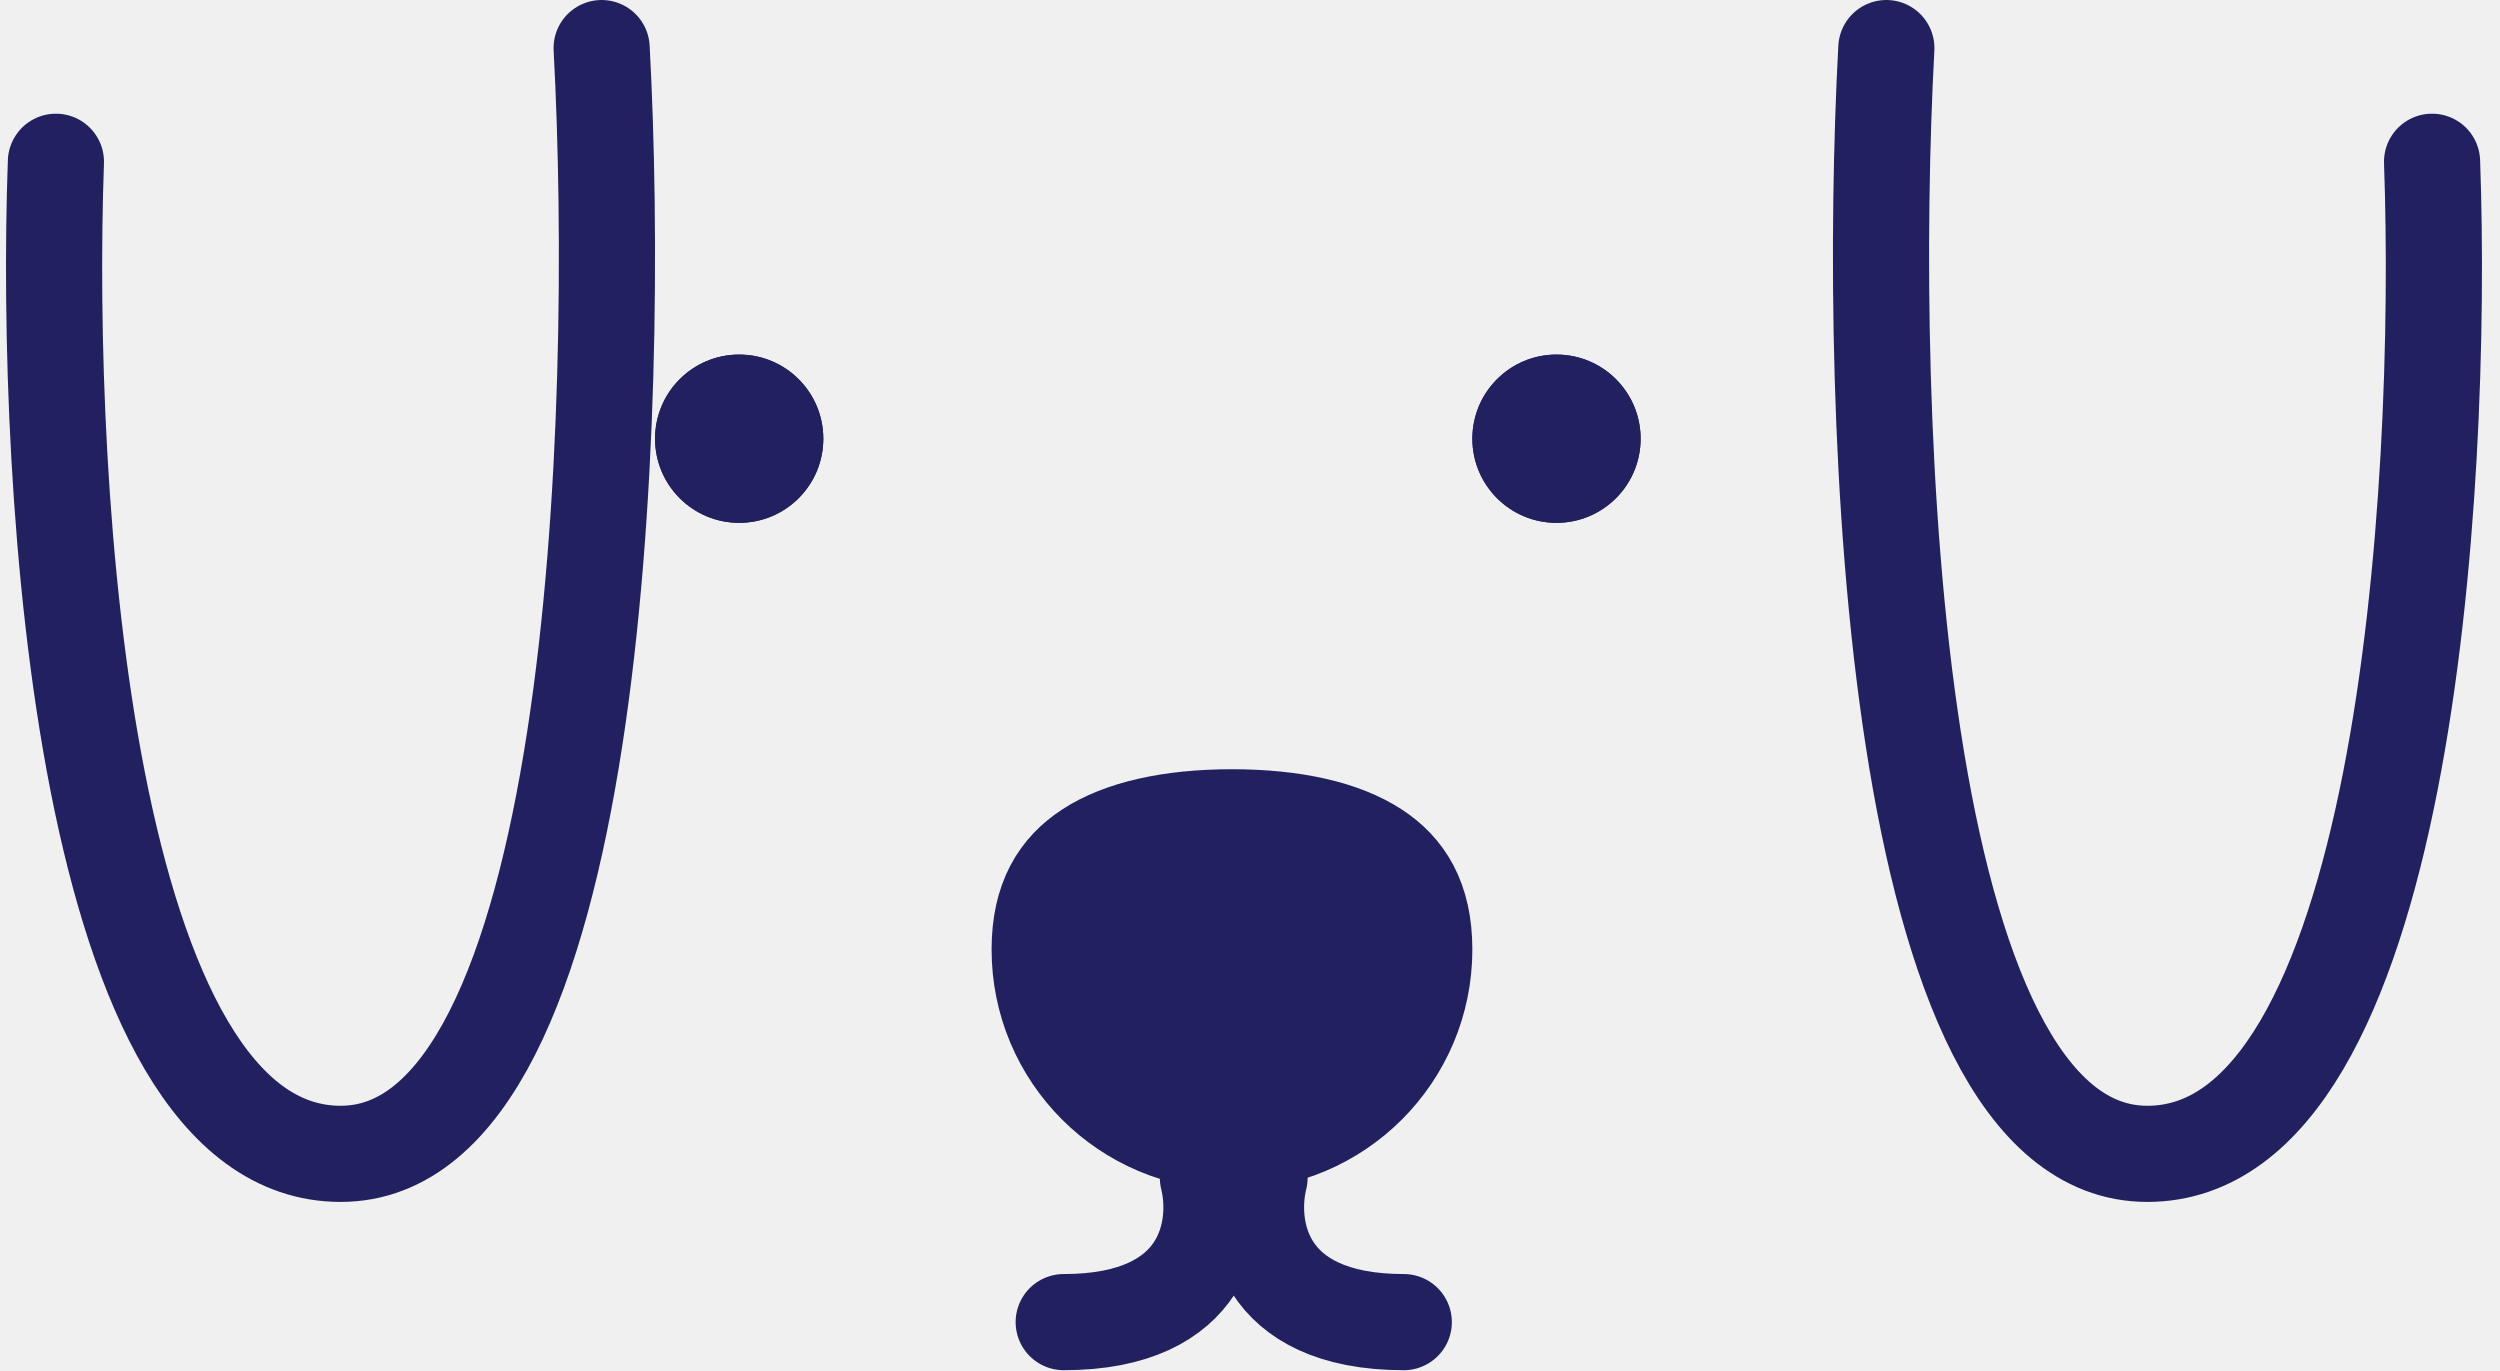
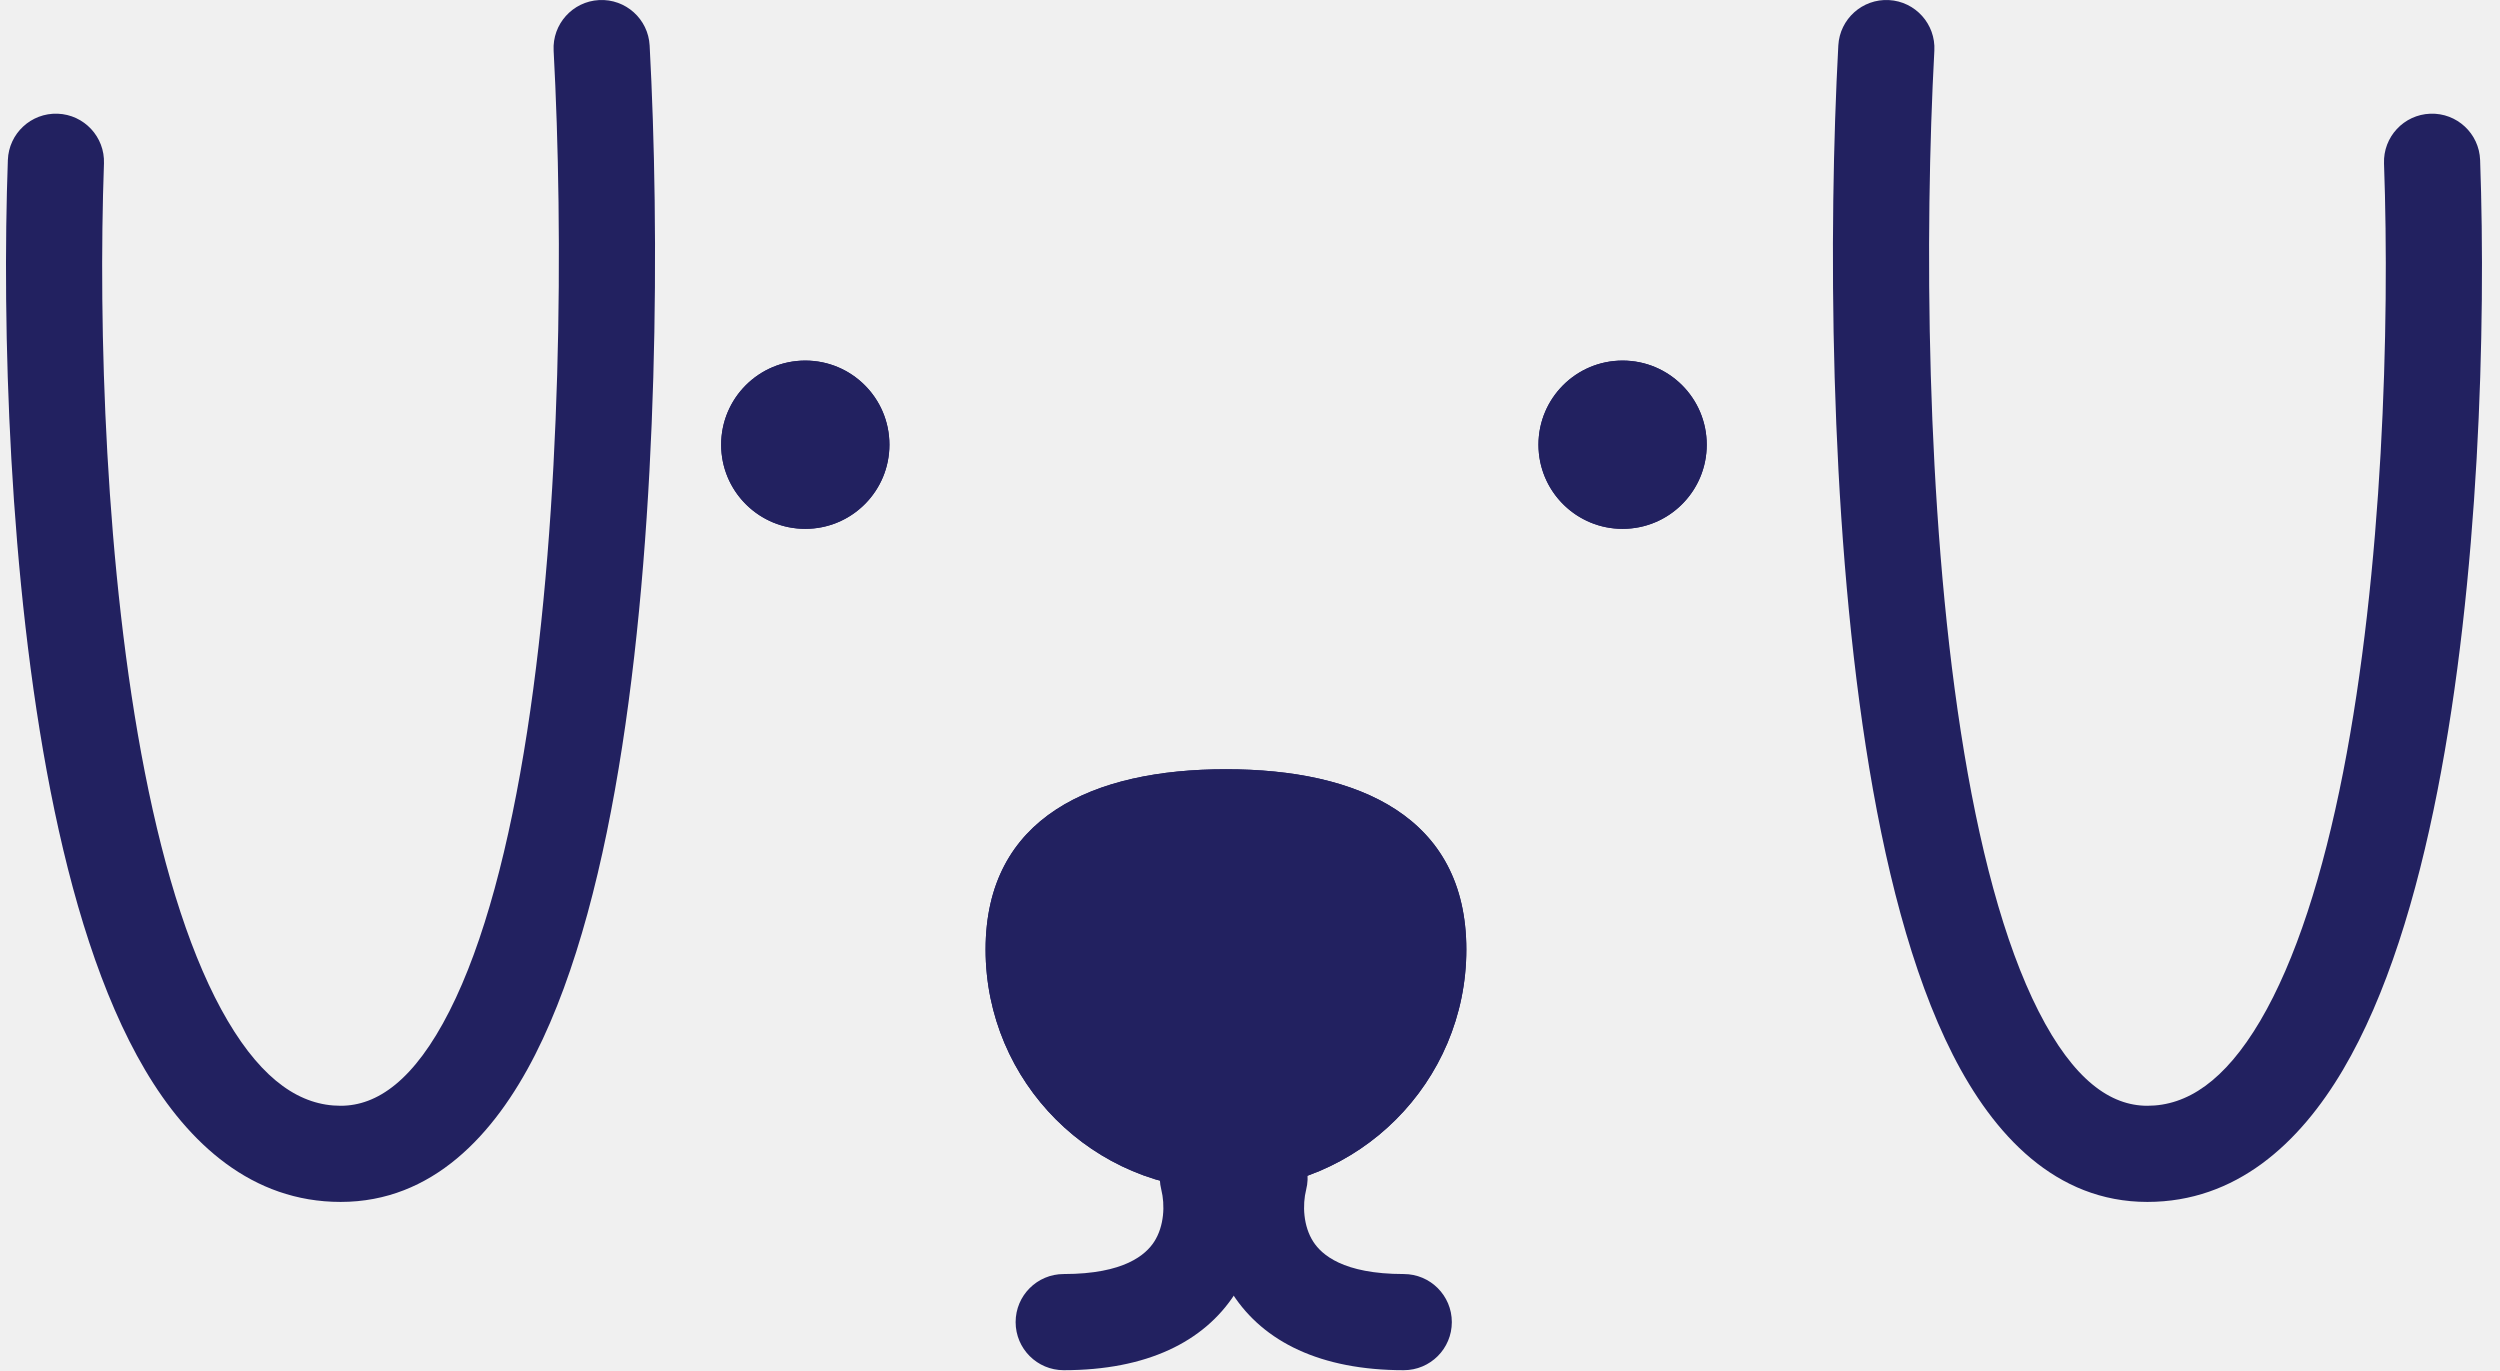
<svg xmlns="http://www.w3.org/2000/svg" width="104" height="57" viewBox="0 0 104 57" fill="none">
-   <mask id="path-1-inside-1_1505_6021" fill="white">
-     <ellipse cx="3.5" cy="3.5" rx="3.5" ry="3.5" transform="matrix(-1 -8.74228e-08 -8.74228e-08 1 34.25 14.7499)" />
-   </mask>
-   <ellipse cx="3.5" cy="3.5" rx="3.5" ry="3.5" transform="matrix(-1 -8.74228e-08 -8.74228e-08 1 34.25 14.7499)" fill="#222160" />
-   <path d="M31.25 18.25C31.25 17.974 31.026 17.75 30.75 17.75L30.75 25.75C26.608 25.75 23.25 22.392 23.25 18.25L31.25 18.25ZM30.75 17.75C30.474 17.75 30.25 17.974 30.25 18.25L38.25 18.25C38.25 22.392 34.892 25.75 30.75 25.75L30.75 17.75ZM30.25 18.25C30.25 18.526 30.474 18.75 30.75 18.75L30.75 10.75C34.892 10.75 38.25 14.108 38.25 18.25L30.25 18.25ZM30.75 18.75C31.026 18.75 31.25 18.526 31.25 18.25L23.25 18.25C23.25 14.108 26.608 10.75 30.75 10.75L30.75 18.75Z" fill="#222160" mask="url(#path-1-inside-1_1505_6021)" />
-   <mask id="path-3-inside-2_1505_6021" fill="white">
-     <ellipse cx="3.5" cy="3.5" rx="3.5" ry="3.5" transform="matrix(-1 -8.74228e-08 -8.74228e-08 1 68.25 14.7499)" />
-   </mask>
-   <ellipse cx="3.5" cy="3.5" rx="3.5" ry="3.5" transform="matrix(-1 -8.74228e-08 -8.74228e-08 1 68.25 14.7499)" fill="#222160" />
-   <path d="M65.25 18.25C65.25 17.974 65.026 17.75 64.75 17.75L64.75 25.75C60.608 25.75 57.25 22.392 57.25 18.25L65.25 18.25ZM64.75 17.75C64.474 17.75 64.25 17.974 64.25 18.25L72.25 18.25C72.25 22.392 68.892 25.75 64.75 25.75L64.75 17.75ZM64.25 18.25C64.25 18.526 64.474 18.75 64.75 18.75L64.75 10.75C68.892 10.75 72.25 14.108 72.25 18.25L64.25 18.25ZM64.75 18.75C65.026 18.75 65.25 18.526 65.25 18.25L57.25 18.25C57.25 14.108 60.608 10.75 64.75 10.75L64.75 18.75Z" fill="#222160" mask="url(#path-3-inside-2_1505_6021)" />
-   <path d="M51.25 34C53.828 34 55.879 34.471 57.226 35.352C58.442 36.149 59.25 37.379 59.25 39.5C59.25 43.918 55.668 47.5 51.25 47.5C46.832 47.5 43.25 43.918 43.25 39.5C43.25 37.379 44.058 36.149 45.274 35.352C46.621 34.471 48.672 34 51.25 34Z" fill="#222160" stroke="#222160" stroke-width="4" stroke-linecap="round" />
-   <path d="M50.25 49C50.75 51 50.25 55 44.25 55" stroke="#222160" stroke-width="4" stroke-linecap="round" />
-   <path d="M52.397 49C51.897 51 52.397 55 58.397 55" stroke="#222160" stroke-width="4" stroke-linecap="round" />
-   <path d="M2.326 6.729C1.833 20.486 3.511 48 14.171 48C24.831 48 25.851 17.333 25.028 2" stroke="#222160" stroke-width="4" stroke-linecap="round" />
-   <path d="M101.174 6.729C101.667 20.486 99.989 48 89.329 48C78.669 48 77.649 17.333 78.472 2" stroke="#222160" stroke-width="4" stroke-linecap="round" />
+   <path d="M30 18.5C30 20.433 31.567 22 33.5 22C35.433 22 37 20.433 37 18.5C37 16.567 35.433 15 33.5 15C31.567 15 30 16.567 30 18.5Z" fill="#222160" />
+   <path d="M33 18.5L33.01 18.399C33.049 18.204 33.204 18.05 33.399 18.01L33.5 18C33.776 18 34 18.224 34 18.5L33.99 18.601C33.944 18.829 33.742 19 33.5 19L33.5 22L33.679 21.995C35.529 21.902 37 20.373 37 18.5C37 16.567 35.433 15 33.5 15C31.567 15 30 16.567 30 18.5L30.005 18.68C30.098 20.529 31.627 22 33.5 22L33.5 19C33.258 19 33.056 18.829 33.01 18.601L33 18.5Z" fill="#222160" />
+   <path d="M64 18.5C64 20.433 65.567 22 67.5 22C69.433 22 71 20.433 71 18.5C71 16.567 69.433 15 67.5 15C65.567 15 64 16.567 64 18.5Z" fill="#222160" />
+   <path d="M67 18.5L67.01 18.399C67.049 18.204 67.204 18.05 67.399 18.01L67.5 18C67.776 18 68 18.224 68 18.5L67.99 18.601C67.944 18.829 67.742 19 67.5 19L67.5 22L67.679 21.995C69.529 21.902 71 20.373 71 18.5C71 16.567 69.433 15 67.5 15C65.567 15 64 16.567 64 18.5L64.005 18.68C64.098 20.529 65.627 22 67.5 22L67.5 19C67.258 19 67.056 18.829 67.01 18.601L67 18.5Z" fill="#222160" />
+   <path d="M61 39.5C61 45.023 56.523 49.5 51 49.5C45.477 49.5 41 45.023 41 39.5C41 33.977 45.477 32 51 32C56.523 32 61 33.977 61 39.5Z" fill="#222160" />
+   <path d="M57 39.5C57 38.018 56.503 37.434 55.88 37.025C54.996 36.447 53.394 36 51 36C48.606 36 47.003 36.447 46.12 37.025C45.496 37.434 45 38.018 45 39.5C45 42.814 47.686 45.5 51 45.5V49.5C45.477 49.5 41 45.023 41 39.5C41 33.977 45.477 32 51 32C56.523 32 61 33.977 61 39.5C61 45.023 56.523 49.5 51 49.5V45.5C54.313 45.5 57 42.814 57 39.5Z" fill="#222160" />
+   <path d="M49.764 47.06C50.836 46.792 51.922 47.443 52.19 48.515C52.531 49.876 52.566 51.99 51.364 53.84C50.08 55.815 47.715 57 44.25 57C43.145 57 42.25 56.105 42.25 55C42.25 53.895 43.145 53 44.25 53C46.785 53 47.669 52.185 48.011 51.66C48.433 51.01 48.469 50.124 48.309 49.485C48.041 48.414 48.693 47.328 49.764 47.06Z" fill="#222160" />
+   <path d="M52.882 47.06C51.81 46.792 50.724 47.443 50.456 48.515C50.115 49.876 50.08 51.99 51.282 53.84C52.566 55.815 54.931 57 58.396 57C59.501 57 60.396 56.105 60.396 55C60.396 53.895 59.501 53 58.396 53C55.861 53 54.977 52.185 54.636 51.66C54.213 51.01 54.177 50.124 54.337 49.485C54.605 48.414 53.953 47.328 52.882 47.06Z" fill="#222160" />
+   <path d="M24.921 0.003C26.023 -0.056 26.966 0.79 27.025 1.893C27.441 9.636 27.395 21.287 25.882 31.057C25.128 35.921 23.988 40.479 22.263 43.874C20.565 47.218 17.981 50 14.171 50C10.486 50 7.846 47.579 6.031 44.502C4.213 41.42 2.965 37.293 2.103 32.909C0.373 24.106 0.077 13.622 0.327 6.657C0.366 5.553 1.293 4.691 2.397 4.73C3.501 4.77 4.365 5.697 4.325 6.801C4.081 13.593 4.378 23.744 6.028 32.138C6.856 36.352 7.996 39.962 9.475 42.47C10.957 44.981 12.525 46 14.171 46C15.69 46 17.232 44.948 18.697 42.063C20.136 39.23 21.197 35.162 21.928 30.443C23.384 21.047 23.438 9.698 23.031 2.107C22.972 1.005 23.818 0.062 24.921 0.003Z" fill="#222160" />
+   <path d="M78.579 0.003C77.476 -0.056 76.534 0.79 76.474 1.893C76.059 9.636 76.104 21.287 77.618 31.057C78.372 35.921 79.512 40.479 81.236 43.874C82.935 47.218 85.519 50 89.329 50C93.013 50 95.653 47.579 97.469 44.502C99.287 41.42 100.534 37.293 101.396 32.909C103.127 24.106 103.423 13.622 103.173 6.657C103.133 5.553 102.206 4.691 101.102 4.73C99.999 4.77 99.135 5.697 99.175 6.801C99.418 13.593 99.121 23.744 97.472 32.138C96.643 36.352 95.503 39.962 94.024 42.47C92.542 44.981 90.975 46 89.329 46C87.809 46 86.268 44.948 84.802 42.063C83.363 39.23 82.302 35.162 81.571 30.443C80.115 21.047 80.061 9.698 80.469 2.107C80.528 1.005 79.682 0.062 78.579 0.003Z" fill="#222160" />
</svg>
